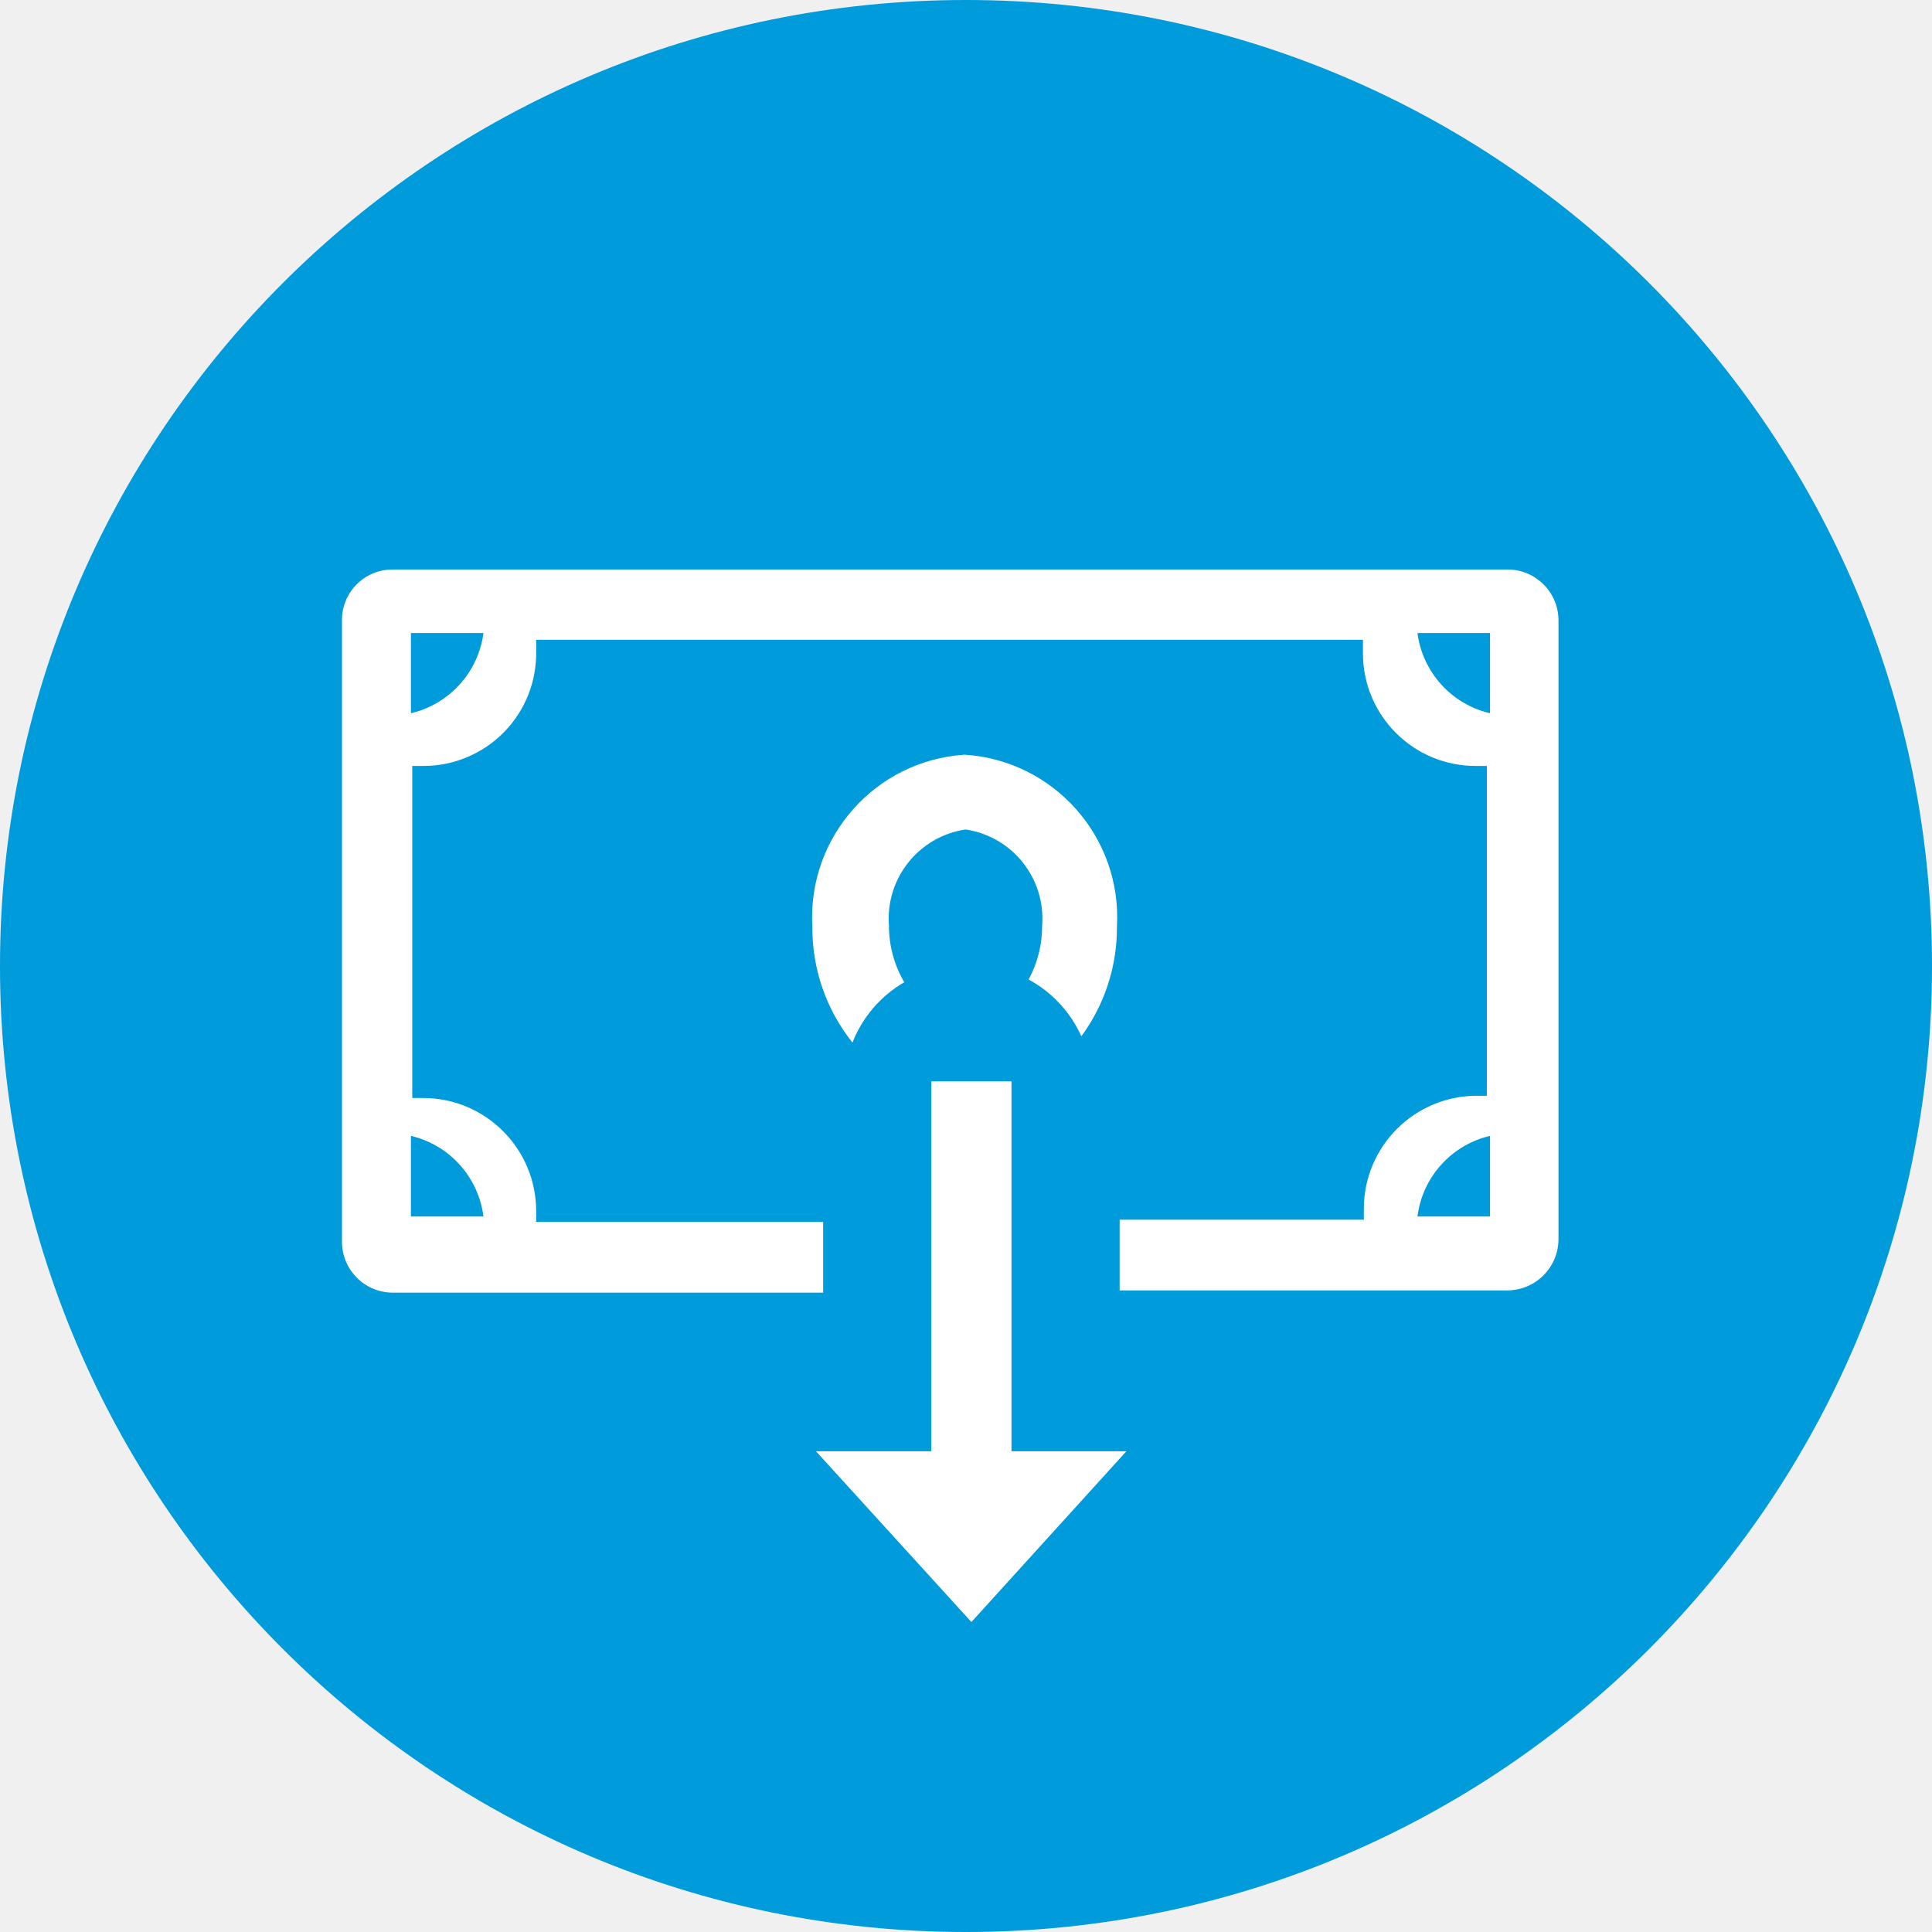
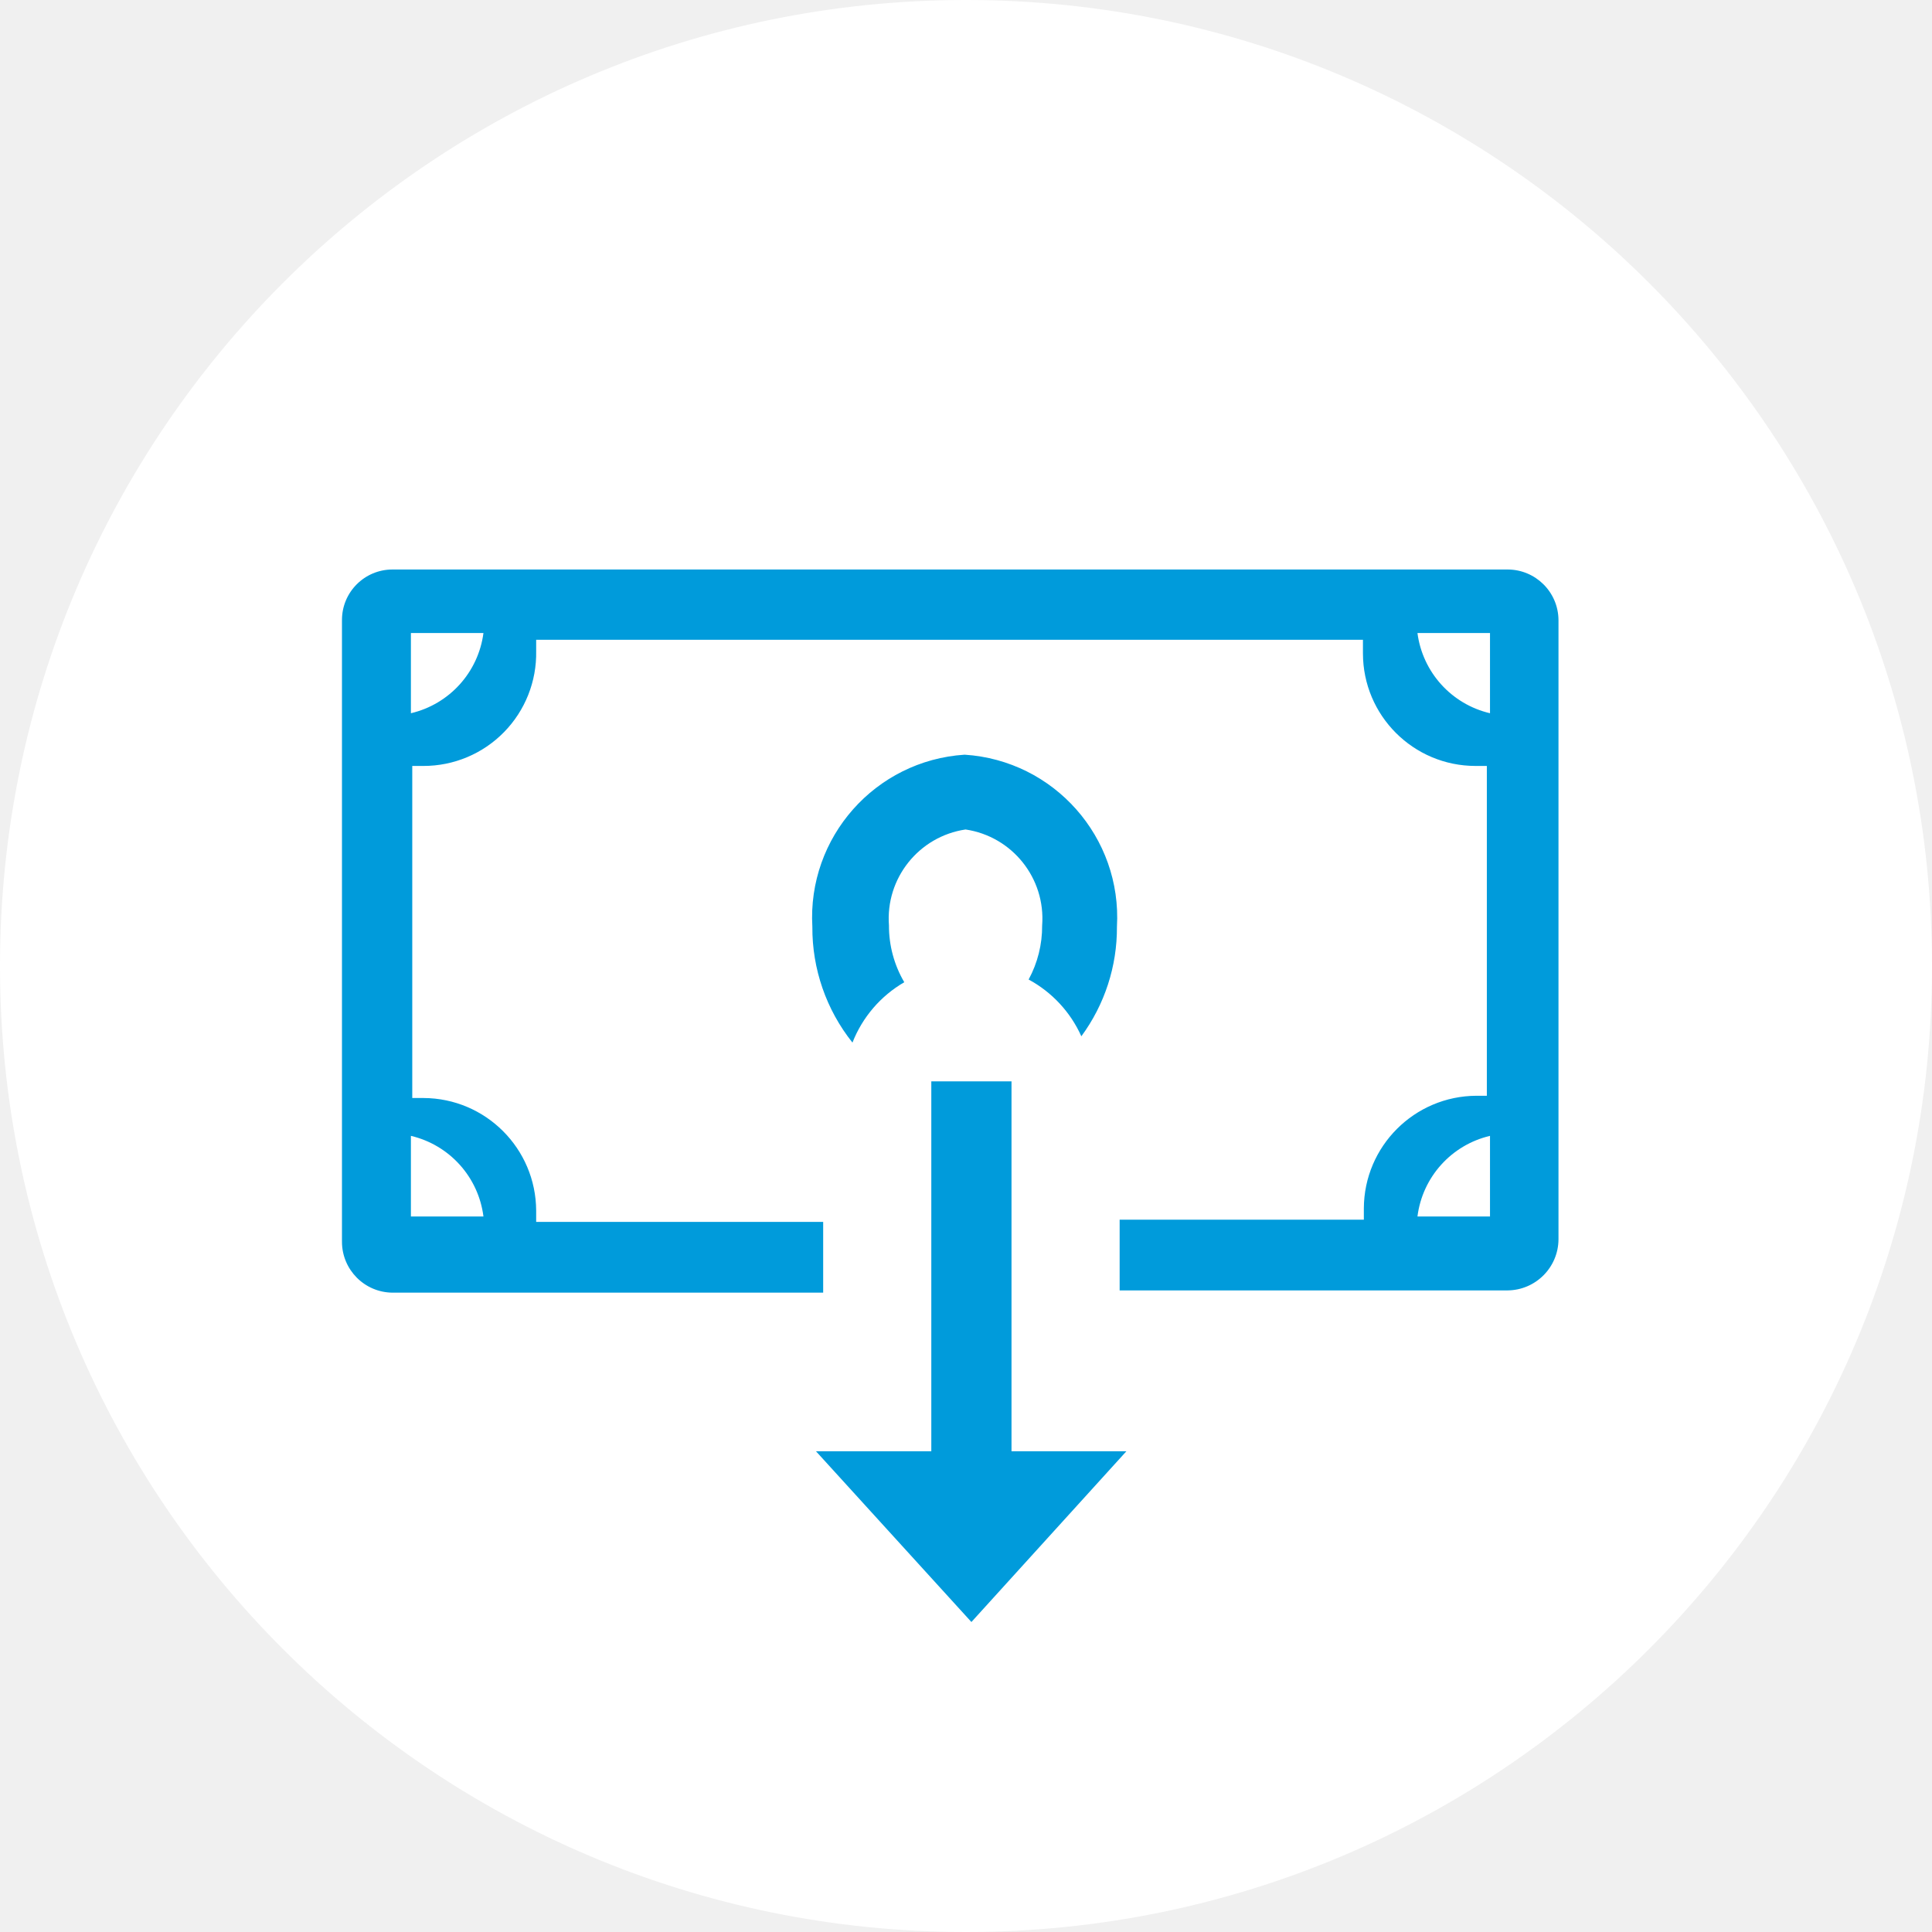
<svg xmlns="http://www.w3.org/2000/svg" id="Capa_1" data-name="Capa 1" viewBox="0 0 42.88 42.88">
  <defs>
-     <style>.cls-1{fill:#009bdb;}.cls-2{fill:#fff;}</style>
+     <style>.cls-1{fill:#fff;}.cls-2{fill:#009bdb;}</style>
  </defs>
  <circle class="cls-1" cx="21.44" cy="21.44" r="21.44" />
  <path class="cls-2" d="M22.45,32.21H25L21.56,36l-3.45-3.79h2.56V24h1.78ZM34.59,13.76V27.51a1.14,1.14,0,0,1-1.13,1.13H24.85V27.07h5.42v-.25a2.51,2.51,0,0,1,2.5-2.5H33V17h-.25a2.5,2.5,0,0,1-2.5-2.5V14.2H11.9v.25A2.5,2.5,0,0,1,9.4,17H9.15v7.37H9.4a2.51,2.51,0,0,1,2.5,2.5v.25h6.37v1.57H8.71a1.13,1.13,0,0,1-1.12-1.13V13.76a1.12,1.12,0,0,1,1.12-1.12H33.46A1.13,1.13,0,0,1,34.59,13.76ZM9.12,25.21V27h1.61A2.11,2.11,0,0,0,9.12,25.21Zm1.61-11.16H9.12v1.78A2.11,2.11,0,0,0,10.73,14.05ZM33.07,25.21A2.11,2.11,0,0,0,31.46,27h1.61Zm0-11.16H31.46a2.11,2.11,0,0,0,1.61,1.78Zm-13,7.75a2.47,2.47,0,0,1-.34-1.26,2,2,0,0,1,1.7-2.13,2,2,0,0,1,1.7,2.13,2.48,2.48,0,0,1-.3,1.2A2.68,2.68,0,0,1,24,23a4.06,4.06,0,0,0,.79-2.43,3.62,3.62,0,0,0-3.38-3.82,3.62,3.62,0,0,0-3.38,3.82,4.08,4.08,0,0,0,.89,2.57A2.68,2.68,0,0,1,20.07,21.8Z" />
</svg>
